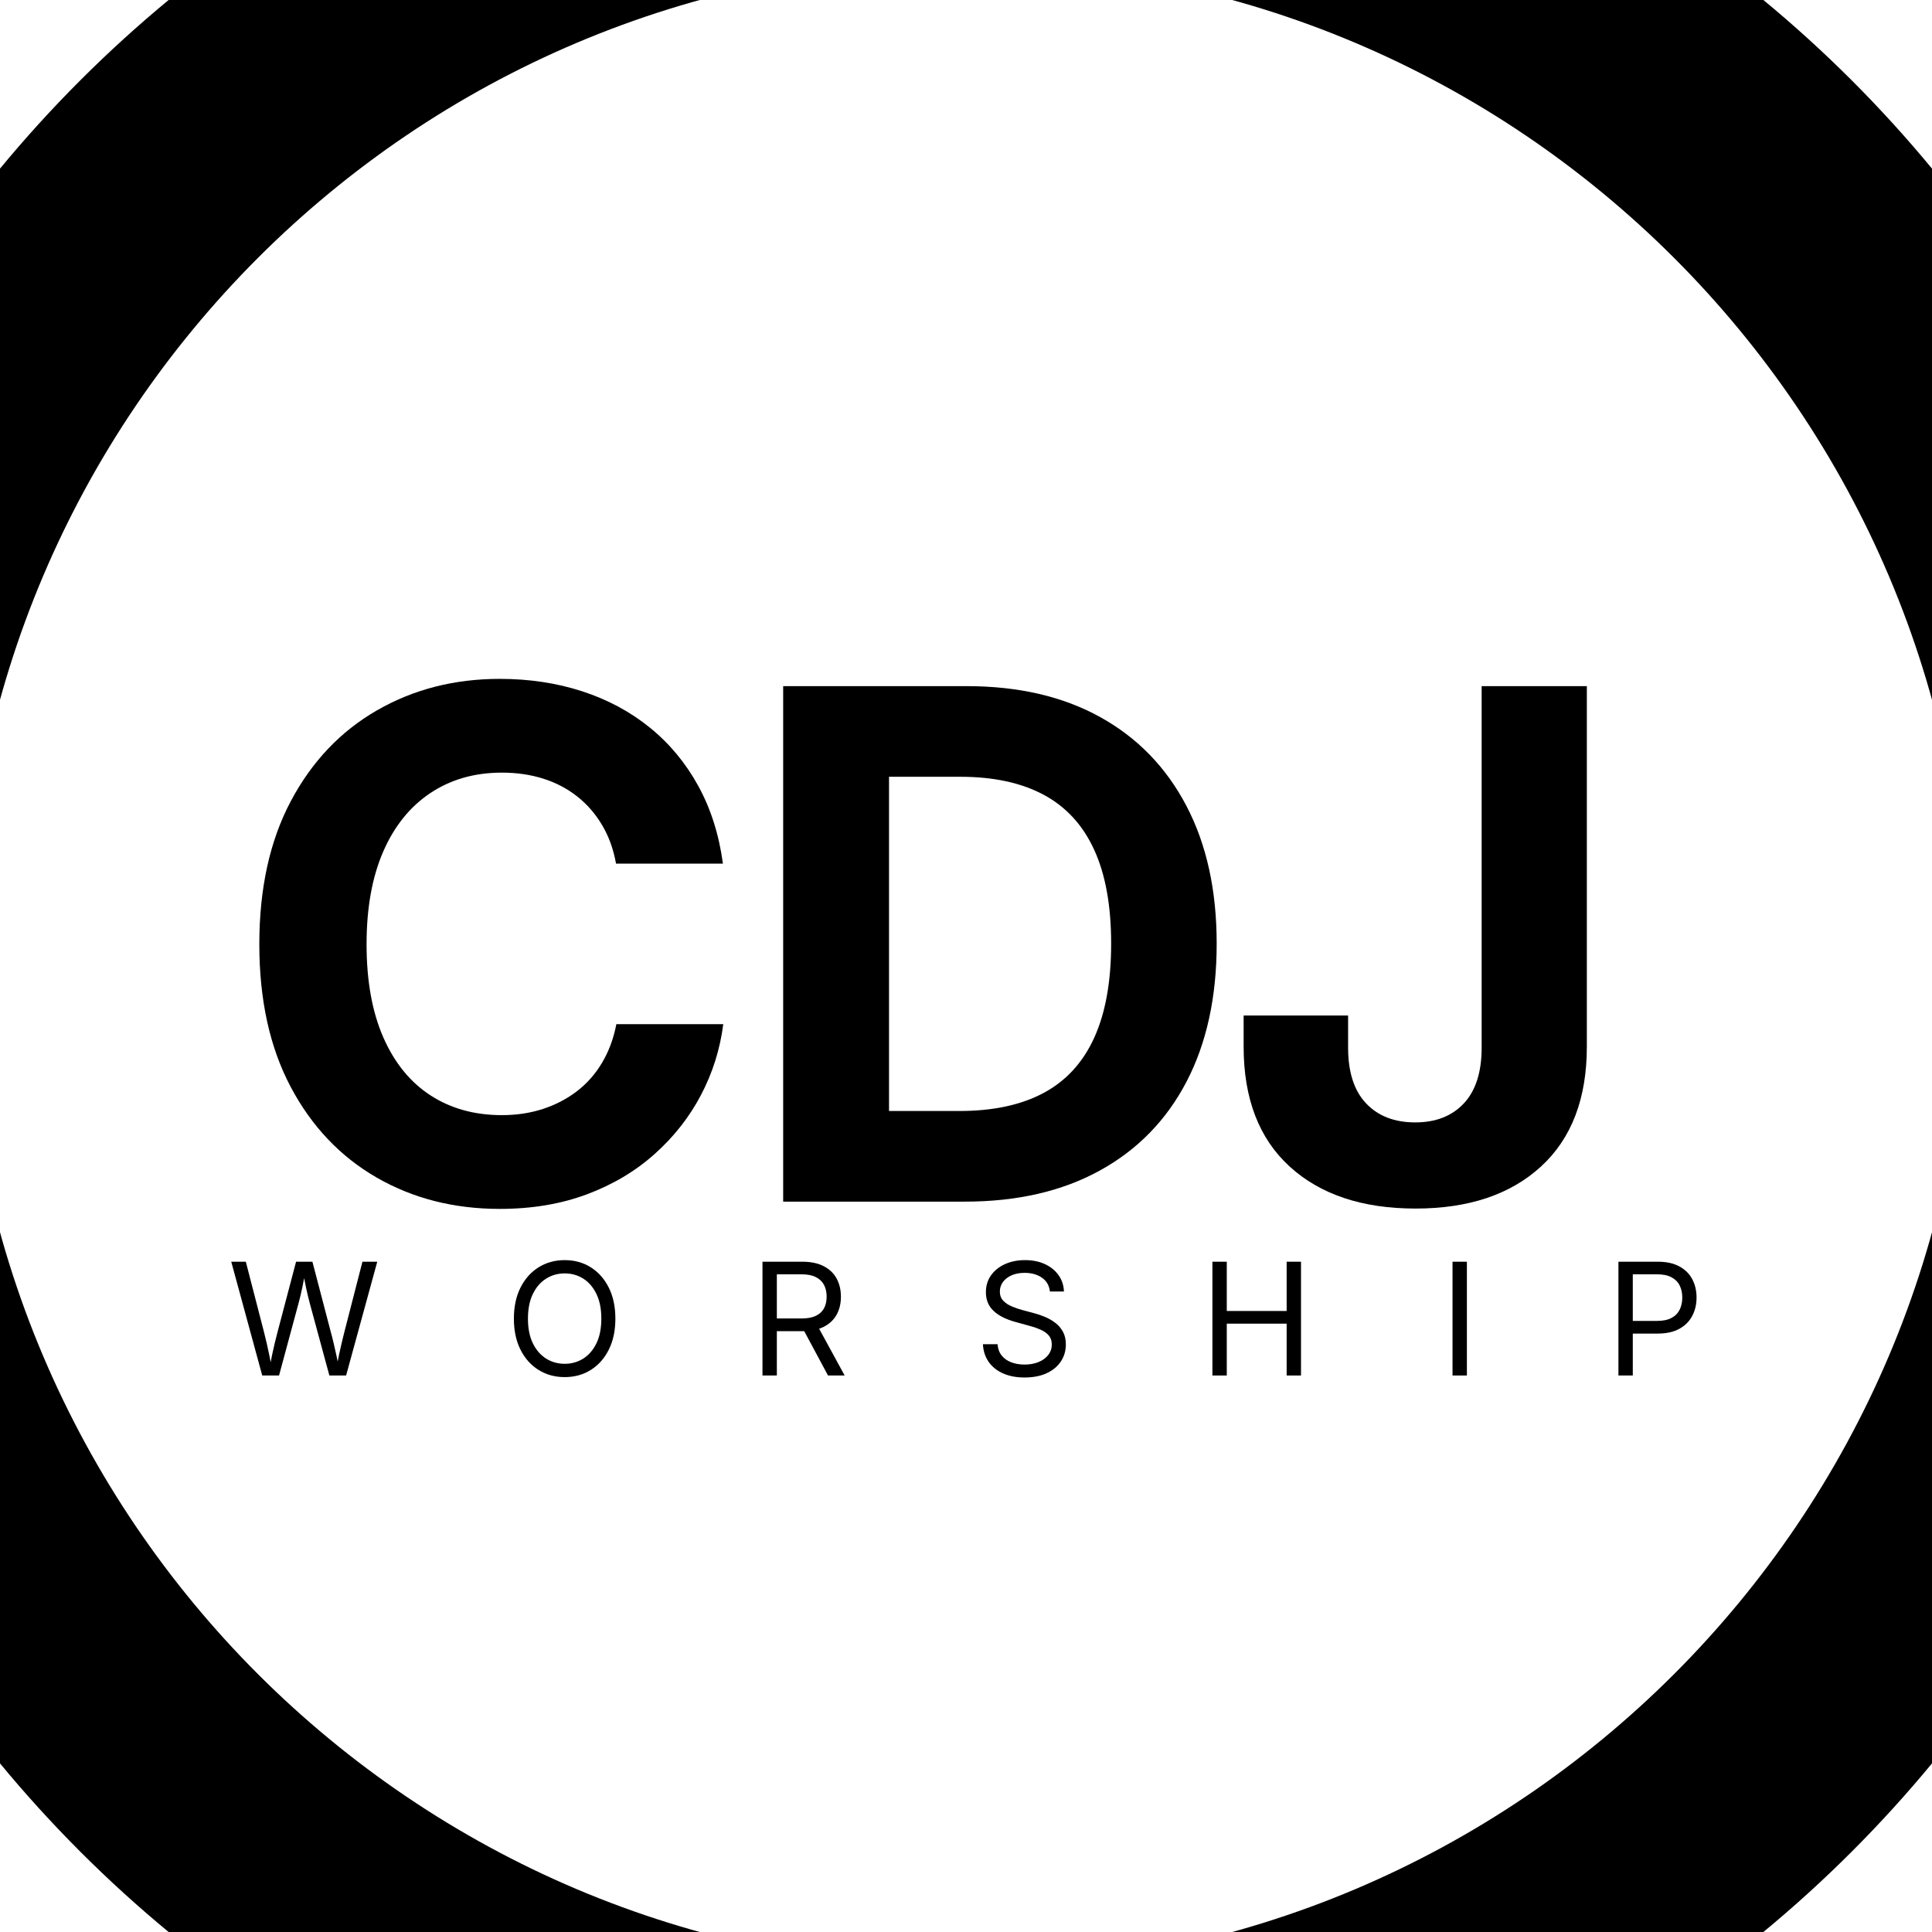
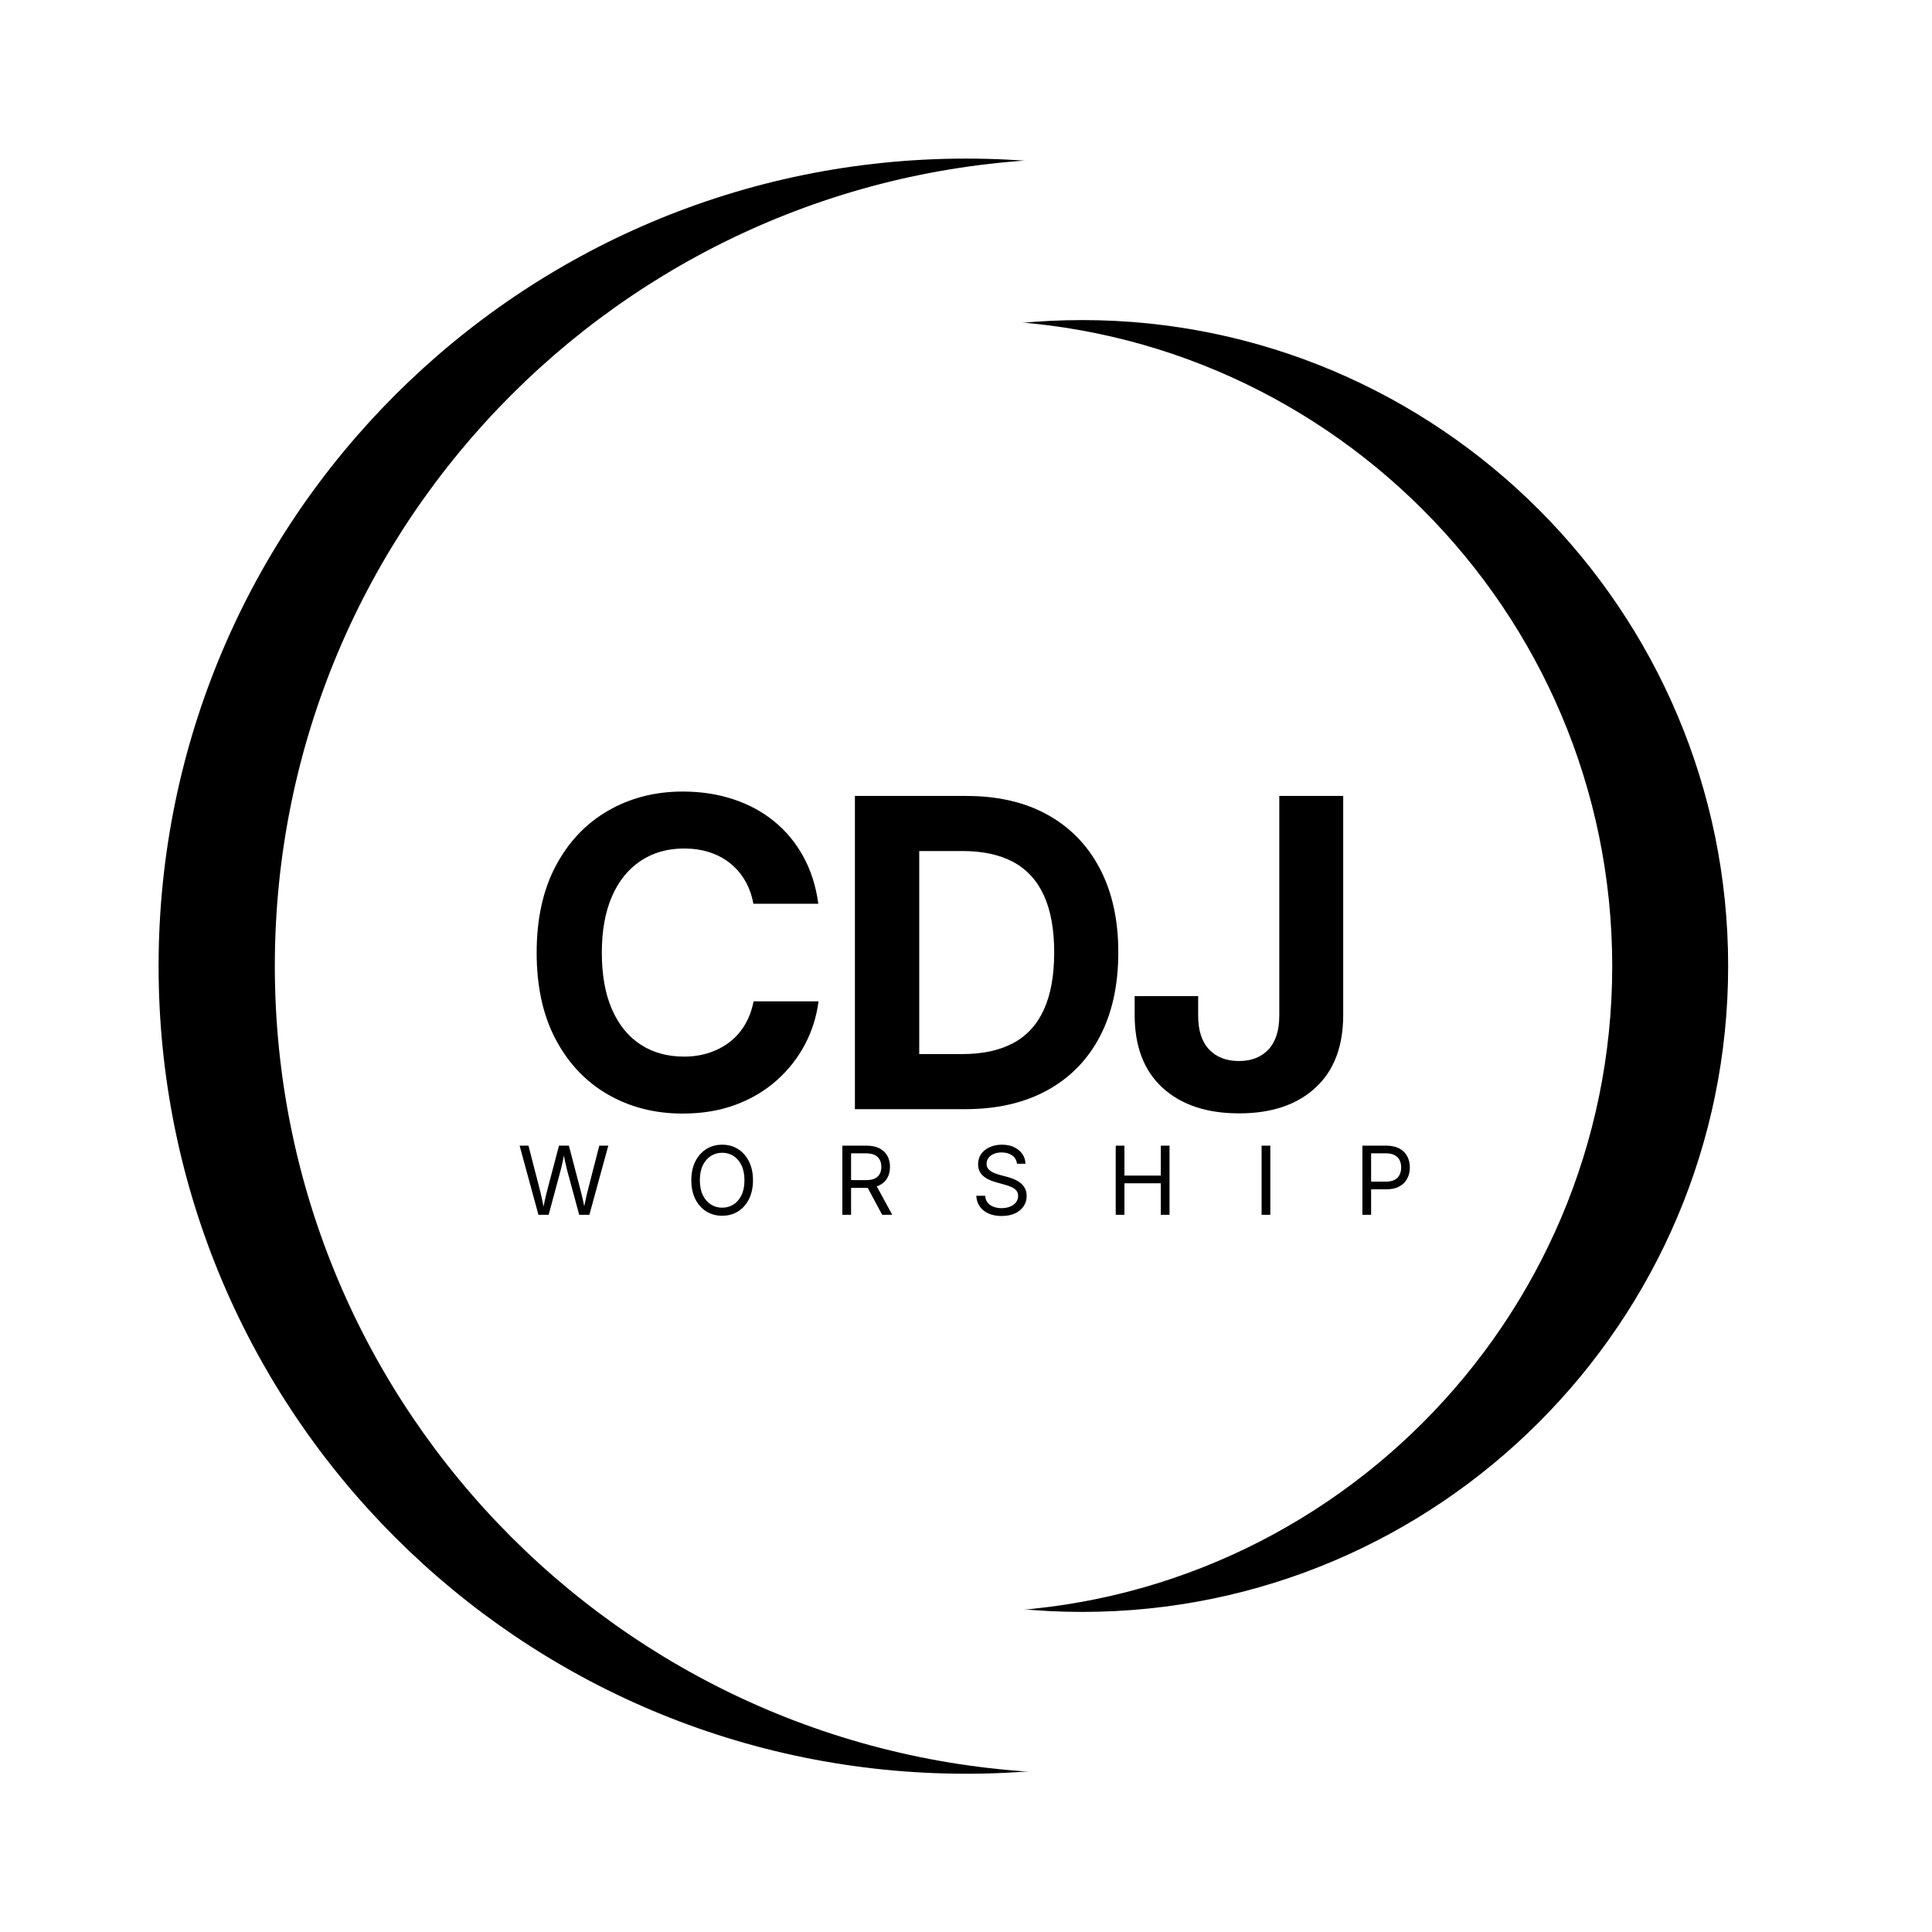
<svg xmlns="http://www.w3.org/2000/svg" width="2000" zoomAndPan="magnify" viewBox="0 0 1500 1500" height="2000" preserveAspectRatio="xMidYMid meet" version="1.0">
  <defs>
    <g />
+     <clipPath id="c11a6e176c">
+       <path d="M 123.129 123.129 L 1377.129 123.129 L 1377.129 1377.129 L 123.129 1377.129 Z M 123.129 123.129 " clip-rule="nonzero" />
+     </clipPath>
+     <clipPath id="0980974e4e">
+       <rect x="0" width="757" y="0" height="425" />
+     </clipPath>
+     <clipPath id="222a5bf8c7">
+       <path d="M 213.375 123.129 L 1467.375 123.129 L 1467.375 1377 L 213.375 1377 Z M 213.375 123.129 " clip-rule="nonzero" />
+     </clipPath>
  </defs>
  <rect x="-150" width="1800" fill="#ffffff" y="-150" height="1800" fill-opacity="1" />
  <rect x="-150" width="1800" fill="#ffffff" y="-150" height="1800" fill-opacity="1" />
-   <path fill="#000000" d="M 750.004 -222.371 C 212.766 -222.371 -222.371 212.766 -222.371 750.004 C -222.371 1287.238 212.766 1722.379 750.004 1722.379 C 1287.238 1722.379 1722.379 1287.238 1722.379 750.004 C 1722.379 212.766 1287.238 -222.371 750.004 -222.371 Z M 750.004 1527.902 C 321.184 1527.902 -27.898 1178.82 -27.898 750.004 C -27.898 321.184 321.184 -27.898 750.004 -27.898 C 1178.82 -27.898 1527.902 321.184 1527.902 750.004 C 1527.902 1178.82 1178.82 1527.902 750.004 1527.902 Z M 750.004 1527.902 " fill-opacity="1" fill-rule="nonzero" />
-   <g fill="#000000" fill-opacity="1">
-     <g transform="translate(176.8687, 1067.932)">
-       <g>
-         <path d="M 26.734 0 L 2.672 -88.344 L 13.984 -88.344 L 28.047 -33.906 C 28.797 -31.062 29.504 -28.156 30.172 -25.188 C 30.848 -22.227 31.5 -19.242 32.125 -16.234 C 32.758 -13.234 33.352 -10.156 33.906 -7 L 32.609 -7 C 33.203 -10.156 33.812 -13.234 34.438 -16.234 C 35.07 -19.242 35.742 -22.227 36.453 -25.188 C 37.172 -28.156 37.906 -31.062 38.656 -33.906 L 53 -88.344 L 65.688 -88.344 L 79.922 -33.906 C 80.711 -31.062 81.453 -28.156 82.141 -25.188 C 82.836 -22.227 83.52 -19.242 84.188 -16.234 C 84.863 -13.234 85.5 -10.156 86.094 -7 L 84.547 -7 C 85.141 -10.156 85.75 -13.234 86.375 -16.234 C 87.008 -19.242 87.68 -22.227 88.391 -25.188 C 89.109 -28.156 89.82 -31.062 90.531 -33.906 L 104.531 -88.344 L 116.031 -88.344 L 91.844 0 L 78.859 0 L 63.609 -56.203 C 62.629 -59.879 61.68 -63.832 60.766 -68.062 C 59.859 -72.289 58.973 -77.016 58.109 -82.234 L 60.469 -82.234 C 59.602 -77.254 58.742 -72.695 57.891 -68.562 C 57.047 -64.438 56.066 -60.316 54.953 -56.203 L 39.781 0 Z M 26.734 0 " />
+   <g clip-path="url(#c11a6e176c)">
+     <path fill="#000000" d="M 750.129 123.129 C 403.711 123.129 123.129 403.711 123.129 750.129 C 123.129 1096.547 403.711 1377.129 750.129 1377.129 C 1096.547 1377.129 1377.129 1096.547 1377.129 750.129 C 1377.129 403.711 1096.547 123.129 750.129 123.129 Z M 750.129 1251.73 C 473.621 1251.73 248.531 1026.637 248.531 750.129 C 248.531 473.621 473.621 248.531 750.129 248.531 C 1026.637 248.531 1251.73 473.621 1251.73 750.129 C 1251.73 1026.637 1026.637 1251.73 750.129 1251.73 Z M 750.129 1251.73 " fill-opacity="1" fill-rule="nonzero" />
+   </g>
+   <g transform="matrix(1, 0, 0, 1, 401, 537)">
+     <g clip-path="url(#0980974e4e)">
+       <g fill="#000000" fill-opacity="1">
+         <g transform="translate(0.792461, 406.1607)">
+           <g>
+             <path d="M 16.25 0 L 1.625 -53.672 L 8.5 -53.672 L 17.031 -20.609 C 17.488 -18.879 17.922 -17.113 18.328 -15.312 C 18.742 -13.508 19.141 -11.691 19.516 -9.859 C 19.898 -8.035 20.266 -6.164 20.609 -4.25 L 19.812 -4.25 C 20.164 -6.164 20.535 -8.035 20.922 -9.859 C 21.305 -11.691 21.711 -13.508 22.141 -15.312 C 22.578 -17.113 23.023 -18.879 23.484 -20.609 L 32.203 -53.672 L 39.906 -53.672 L 48.547 -20.609 C 49.023 -18.879 49.473 -17.113 49.891 -15.312 C 50.316 -13.508 50.734 -11.691 51.141 -9.859 C 51.555 -8.035 51.941 -6.164 52.297 -4.25 L 51.359 -4.25 C 51.723 -6.164 52.098 -8.035 52.484 -9.859 C 52.867 -11.691 53.273 -13.508 53.703 -15.312 C 54.141 -17.113 54.57 -18.879 55 -20.609 L 63.5 -53.672 L 70.484 -53.672 L 55.797 0 L 47.906 0 L 38.641 -34.141 C 38.047 -36.379 37.473 -38.781 36.922 -41.344 C 36.367 -43.914 35.828 -46.785 35.297 -49.953 L 36.734 -49.953 C 36.211 -46.93 35.691 -44.164 35.172 -41.656 C 34.648 -39.145 34.055 -36.641 33.391 -34.141 L 24.172 0 Z M 16.25 0 " />
+           </g>
+         </g>
+       </g>
+       <g fill="#000000" fill-opacity="1">
+         <g transform="translate(131.5991, 406.1607)">
+           <g>
+             <path d="M 28.094 0.75 C 23.477 0.75 19.363 -0.375 15.75 -2.625 C 12.145 -4.883 9.305 -8.078 7.234 -12.203 C 5.172 -16.336 4.141 -21.203 4.141 -26.797 C 4.141 -32.41 5.172 -37.281 7.234 -41.406 C 9.305 -45.539 12.145 -48.742 15.75 -51.016 C 19.363 -53.285 23.477 -54.422 28.094 -54.422 C 32.727 -54.422 36.836 -53.285 40.422 -51.016 C 44.016 -48.742 46.844 -45.539 48.906 -41.406 C 50.977 -37.281 52.016 -32.41 52.016 -26.797 C 52.016 -21.203 50.977 -16.336 48.906 -12.203 C 46.844 -8.078 44.016 -4.883 40.422 -2.625 C 36.836 -0.375 32.727 0.75 28.094 0.75 Z M 28.094 -5.516 C 31.312 -5.516 34.223 -6.328 36.828 -7.953 C 39.43 -9.586 41.508 -11.988 43.062 -15.156 C 44.613 -18.332 45.391 -22.211 45.391 -26.797 C 45.391 -31.41 44.613 -35.305 43.062 -38.484 C 41.508 -41.672 39.43 -44.078 36.828 -45.703 C 34.223 -47.336 31.312 -48.156 28.094 -48.156 C 24.875 -48.156 21.957 -47.332 19.344 -45.688 C 16.727 -44.039 14.645 -41.633 13.094 -38.469 C 11.539 -35.301 10.766 -31.41 10.766 -26.797 C 10.766 -22.211 11.539 -18.344 13.094 -15.188 C 14.645 -12.031 16.727 -9.629 19.344 -7.984 C 21.957 -6.336 24.875 -5.516 28.094 -5.516 Z M 28.094 -5.516 " />
+           </g>
+         </g>
+       </g>
+       <g fill="#000000" fill-opacity="1">
+         <g transform="translate(246.7732, 406.1607)">
+           <g>
+             <path d="M 6.234 0 L 6.234 -53.672 L 24.922 -53.672 C 29.004 -53.672 32.398 -52.969 35.109 -51.562 C 37.828 -50.156 39.859 -48.207 41.203 -45.719 C 42.547 -43.238 43.219 -40.391 43.219 -37.172 C 43.219 -33.93 42.531 -31.082 41.156 -28.625 C 39.789 -26.176 37.75 -24.273 35.031 -22.922 C 32.32 -21.566 28.93 -20.891 24.859 -20.891 L 10.016 -20.891 L 10.016 -26.906 L 24.672 -26.906 C 27.43 -26.906 29.676 -27.316 31.406 -28.141 C 33.133 -28.973 34.41 -30.156 35.234 -31.688 C 36.066 -33.227 36.484 -35.055 36.484 -37.172 C 36.484 -39.305 36.066 -41.16 35.234 -42.734 C 34.41 -44.305 33.129 -45.531 31.391 -46.406 C 29.648 -47.281 27.383 -47.719 24.594 -47.719 L 13 -47.719 L 13 0 Z M 37.141 0 L 24.172 -24.172 L 31.797 -24.172 L 44.984 0 Z M 37.141 0 " />
+           </g>
+         </g>
+       </g>
+       <g fill="#000000" fill-opacity="1">
+         <g transform="translate(353.0866, 406.1607)">
+           <g>
+             <path d="M 23.516 0.938 C 19.609 0.938 16.207 0.285 13.312 -1.016 C 10.414 -2.328 8.16 -4.156 6.547 -6.5 C 4.941 -8.844 4.055 -11.598 3.891 -14.766 L 10.812 -14.766 C 10.945 -12.629 11.594 -10.848 12.75 -9.422 C 13.906 -7.992 15.426 -6.926 17.312 -6.219 C 19.195 -5.508 21.266 -5.156 23.516 -5.156 C 25.992 -5.156 28.195 -5.551 30.125 -6.344 C 32.062 -7.133 33.586 -8.242 34.703 -9.672 C 35.816 -11.098 36.375 -12.758 36.375 -14.656 C 36.375 -16.344 35.914 -17.727 35 -18.812 C 34.094 -19.906 32.836 -20.812 31.234 -21.531 C 29.641 -22.258 27.812 -22.898 25.75 -23.453 L 19.375 -25.219 C 14.789 -26.457 11.297 -28.211 8.891 -30.484 C 6.492 -32.754 5.297 -35.68 5.297 -39.266 C 5.297 -42.305 6.098 -44.961 7.703 -47.234 C 9.316 -49.504 11.516 -51.27 14.297 -52.531 C 17.086 -53.789 20.234 -54.422 23.734 -54.422 C 27.316 -54.422 30.469 -53.785 33.188 -52.516 C 35.914 -51.242 38.062 -49.488 39.625 -47.25 C 41.188 -45.02 42.016 -42.477 42.109 -39.625 L 35.484 -39.625 C 35.191 -42.406 33.953 -44.562 31.766 -46.094 C 29.578 -47.633 26.828 -48.406 23.516 -48.406 C 21.211 -48.406 19.18 -48.02 17.422 -47.25 C 15.672 -46.488 14.312 -45.445 13.344 -44.125 C 12.375 -42.801 11.891 -41.285 11.891 -39.578 C 11.891 -37.828 12.422 -36.395 13.484 -35.281 C 14.555 -34.164 15.891 -33.27 17.484 -32.594 C 19.078 -31.926 20.672 -31.375 22.266 -30.938 L 27.766 -29.469 C 29.473 -29.031 31.211 -28.445 32.984 -27.719 C 34.766 -26.988 36.41 -26.055 37.922 -24.922 C 39.441 -23.797 40.664 -22.391 41.594 -20.703 C 42.531 -19.023 43 -17.008 43 -14.656 C 43 -11.676 42.223 -9.008 40.672 -6.656 C 39.129 -4.312 36.906 -2.457 34 -1.094 C 31.094 0.258 27.598 0.938 23.516 0.938 Z M 23.516 0.938 " />
+           </g>
+         </g>
+       </g>
+       <g fill="#000000" fill-opacity="1">
+         <g transform="translate(459.0038, 406.1607)">
+           <g>
+             <path d="M 6.234 0 L 6.234 -53.672 L 13 -53.672 L 13 -30.438 L 41.234 -30.438 L 41.234 -53.672 L 48.016 -53.672 L 48.016 0 L 41.234 0 L 41.234 -24.453 L 13 -24.453 L 13 0 Z M 6.234 0 " />
+           </g>
+         </g>
+       </g>
+       <g fill="#000000" fill-opacity="1">
+         <g transform="translate(572.2689, 406.1607)">
+           <g>
+             <path d="M 13 -53.672 L 13 0 L 6.234 0 L 6.234 -53.672 Z M 13 -53.672 " />
+           </g>
+         </g>
+       </g>
+       <g fill="#000000" fill-opacity="1">
+         <g transform="translate(650.5232, 406.1607)">
+           <g>
+             <path d="M 6.234 0 L 6.234 -53.672 L 24.781 -53.672 C 28.863 -53.672 32.258 -52.93 34.969 -51.453 C 37.688 -49.973 39.719 -47.957 41.062 -45.406 C 42.406 -42.863 43.078 -39.988 43.078 -36.781 C 43.078 -33.562 42.398 -30.664 41.047 -28.094 C 39.691 -25.52 37.656 -23.488 34.938 -22 C 32.227 -20.52 28.832 -19.781 24.75 -19.781 L 11.172 -19.781 L 11.172 -25.75 L 24.531 -25.75 C 27.289 -25.75 29.539 -26.219 31.281 -27.156 C 33.02 -28.094 34.297 -29.395 35.109 -31.062 C 35.93 -32.727 36.344 -34.633 36.344 -36.781 C 36.344 -38.914 35.93 -40.805 35.109 -42.453 C 34.297 -44.098 33.016 -45.383 31.266 -46.312 C 29.516 -47.25 27.242 -47.719 24.453 -47.719 L 13 -47.719 L 13 0 Z M 6.234 0 " />
+           </g>
+         </g>
+       </g>
+       <g fill="#000000" fill-opacity="1">
+         <g transform="translate(241.7014, 324.1495)">
+           <g>
+             <path d="M 106.734 0 L 43.734 0 L 43.734 -42.766 L 104.281 -42.766 C 120.062 -42.766 133.254 -45.594 143.859 -51.25 C 154.461 -56.906 162.43 -65.578 167.766 -77.266 C 173.098 -88.961 175.766 -103.789 175.766 -121.75 C 175.766 -139.594 173.098 -154.332 167.766 -165.969 C 162.43 -177.613 154.488 -186.266 143.938 -191.922 C 133.383 -197.578 120.273 -200.406 104.609 -200.406 L 42.594 -200.406 L 42.594 -243.172 L 107.547 -243.172 C 132.023 -243.172 153.051 -238.301 170.625 -228.562 C 188.195 -218.82 201.742 -204.867 211.266 -186.703 C 220.785 -168.535 225.547 -146.883 225.547 -121.75 C 225.547 -96.508 220.812 -74.801 211.344 -56.625 C 201.875 -38.457 188.242 -24.477 170.453 -14.688 C 152.672 -4.895 131.43 0 106.734 0 Z M 70.984 -243.172 L 70.984 0 L 21.047 0 L 21.047 -243.172 Z M 70.984 -243.172 " />
+           </g>
+         </g>
+       </g>
+       <g fill="#000000" fill-opacity="1">
+         <g transform="translate(469.1848, 324.1495)">
+           <g>
+             <path d="M 91.875 3.266 C 66.75 3.266 46.945 -3.344 32.469 -16.562 C 18 -29.781 10.766 -48.629 10.766 -73.109 L 10.766 -87.797 L 60.062 -87.797 L 60.062 -72.625 C 60.062 -61.094 62.891 -52.332 68.547 -46.344 C 74.203 -40.363 81.926 -37.375 91.719 -37.375 C 101.406 -37.375 109.047 -40.363 114.641 -46.344 C 120.242 -52.332 123.047 -61.094 123.047 -72.625 L 123.047 -243.172 L 172.672 -243.172 L 172.672 -73.109 C 172.672 -48.629 165.461 -29.781 151.047 -16.562 C 136.629 -3.344 116.906 3.266 91.875 3.266 Z M 91.875 3.266 " />
+           </g>
+         </g>
+       </g>
+       <g fill="#000000" fill-opacity="1">
+         <g transform="translate(1.457272, 324.1495)">
+           <g>
+             <path d="M 127.625 3.422 C 105.969 3.422 86.57 -1.523 69.438 -11.422 C 52.301 -21.328 38.812 -35.582 28.969 -54.188 C 19.125 -72.789 14.203 -95.203 14.203 -121.422 C 14.203 -147.754 19.148 -170.25 29.047 -188.906 C 38.953 -207.562 52.5 -221.836 69.688 -231.734 C 86.875 -241.641 106.188 -246.594 127.625 -246.594 C 141.551 -246.594 154.523 -244.633 166.547 -240.719 C 178.566 -236.801 189.203 -231.086 198.453 -223.578 C 207.703 -216.078 215.289 -206.941 221.219 -196.172 C 227.145 -185.398 231.035 -173.16 232.891 -159.453 L 182.453 -159.453 C 181.254 -166.191 179.078 -172.227 175.922 -177.562 C 172.773 -182.895 168.859 -187.41 164.172 -191.109 C 159.492 -194.805 154.16 -197.609 148.172 -199.516 C 142.191 -201.422 135.672 -202.375 128.609 -202.375 C 115.766 -202.375 104.523 -199.16 94.891 -192.734 C 85.266 -186.316 77.844 -177.098 72.625 -165.078 C 67.406 -153.055 64.797 -138.504 64.797 -121.422 C 64.797 -104.117 67.43 -89.457 72.703 -77.438 C 77.984 -65.414 85.41 -56.301 94.984 -50.094 C 104.555 -43.895 115.766 -40.797 128.609 -40.797 C 135.566 -40.797 142.035 -41.773 148.016 -43.734 C 154.004 -45.691 159.363 -48.492 164.094 -52.141 C 168.832 -55.785 172.773 -60.273 175.922 -65.609 C 179.078 -70.941 181.312 -76.977 182.625 -83.719 L 233.047 -83.719 C 231.523 -71.863 228.016 -60.711 222.516 -50.266 C 217.023 -39.816 209.738 -30.539 200.656 -22.438 C 191.57 -14.332 180.91 -7.992 168.672 -3.422 C 156.43 1.141 142.75 3.422 127.625 3.422 Z M 127.625 3.422 " />
+           </g>
+         </g>
      </g>
    </g>
  </g>
-   <g fill="#000000" fill-opacity="1">
-     <g transform="translate(392.1695, 1067.932)">
-       <g>
-         <path d="M 46.25 1.25 C 38.656 1.25 31.883 -0.609 25.938 -4.328 C 19.988 -8.047 15.312 -13.301 11.906 -20.094 C 8.508 -26.895 6.812 -34.898 6.812 -44.109 C 6.812 -53.359 8.508 -61.379 11.906 -68.172 C 15.312 -74.973 19.988 -80.238 25.938 -83.969 C 31.883 -87.707 38.656 -89.578 46.25 -89.578 C 53.875 -89.578 60.641 -87.707 66.547 -83.969 C 72.461 -80.238 77.117 -74.973 80.516 -68.172 C 83.91 -61.379 85.609 -53.359 85.609 -44.109 C 85.609 -34.898 83.91 -26.895 80.516 -20.094 C 77.117 -13.301 72.461 -8.047 66.547 -4.328 C 60.641 -0.609 53.875 1.25 46.25 1.25 Z M 46.25 -9.078 C 51.539 -9.078 56.332 -10.422 60.625 -13.109 C 64.914 -15.797 68.332 -19.742 70.875 -24.953 C 73.426 -30.172 74.703 -36.555 74.703 -44.109 C 74.703 -51.703 73.426 -58.113 70.875 -63.344 C 68.332 -68.582 64.914 -72.547 60.625 -75.234 C 56.332 -77.922 51.539 -79.266 46.25 -79.266 C 40.945 -79.266 36.141 -77.91 31.828 -75.203 C 27.523 -72.492 24.098 -68.531 21.547 -63.312 C 19.004 -58.102 17.734 -51.703 17.734 -44.109 C 17.734 -36.555 19.004 -30.18 21.547 -24.984 C 24.098 -19.785 27.523 -15.832 31.828 -13.125 C 36.141 -10.426 40.945 -9.078 46.25 -9.078 Z M 46.25 -9.078 " />
-       </g>
-     </g>
-   </g>
-   <g fill="#000000" fill-opacity="1">
-     <g transform="translate(581.7401, 1067.932)">
-       <g>
-         <path d="M 10.25 0 L 10.25 -88.344 L 41.031 -88.344 C 47.75 -88.344 53.336 -87.188 57.797 -84.875 C 62.266 -82.562 65.602 -79.359 67.812 -75.266 C 70.031 -71.172 71.141 -66.477 71.141 -61.188 C 71.141 -55.852 70.016 -51.172 67.766 -47.141 C 65.516 -43.109 62.156 -39.973 57.688 -37.734 C 53.219 -35.504 47.625 -34.391 40.906 -34.391 L 16.484 -34.391 L 16.484 -44.281 L 40.609 -44.281 C 45.16 -44.281 48.859 -44.961 51.703 -46.328 C 54.547 -47.691 56.648 -49.641 58.016 -52.172 C 59.379 -54.703 60.062 -57.707 60.062 -61.188 C 60.062 -64.707 59.379 -67.758 58.016 -70.344 C 56.648 -72.938 54.535 -74.953 51.672 -76.391 C 48.805 -77.836 45.082 -78.562 40.5 -78.562 L 21.406 -78.562 L 21.406 0 Z M 61.125 0 L 39.781 -39.781 L 52.344 -39.781 L 74.047 0 Z M 61.125 0 " />
-       </g>
-     </g>
-   </g>
-   <g fill="#000000" fill-opacity="1">
-     <g transform="translate(756.7264, 1067.932)">
-       <g>
-         <path d="M 38.719 1.547 C 32.27 1.547 26.664 0.469 21.906 -1.688 C 17.145 -3.844 13.438 -6.848 10.781 -10.703 C 8.133 -14.555 6.676 -19.094 6.406 -24.312 L 17.781 -24.312 C 18.02 -20.789 19.086 -17.852 20.984 -15.5 C 22.879 -13.145 25.379 -11.383 28.484 -10.219 C 31.586 -9.062 35 -8.484 38.719 -8.484 C 42.789 -8.484 46.414 -9.133 49.594 -10.438 C 52.77 -11.738 55.273 -13.566 57.109 -15.922 C 58.953 -18.273 59.875 -21.008 59.875 -24.125 C 59.875 -26.895 59.125 -29.176 57.625 -30.969 C 56.125 -32.77 54.055 -34.266 51.422 -35.453 C 48.797 -36.641 45.785 -37.688 42.391 -38.594 L 31.891 -41.5 C 24.348 -43.551 18.598 -46.445 14.641 -50.188 C 10.691 -53.926 8.719 -58.738 8.719 -64.625 C 8.719 -69.645 10.039 -74.02 12.688 -77.75 C 15.332 -81.488 18.945 -84.395 23.531 -86.469 C 28.125 -88.539 33.305 -89.578 39.078 -89.578 C 44.961 -89.578 50.145 -88.531 54.625 -86.438 C 59.113 -84.344 62.645 -81.457 65.219 -77.781 C 67.789 -74.102 69.156 -69.914 69.312 -65.219 L 58.406 -65.219 C 57.926 -69.801 55.883 -73.359 52.281 -75.891 C 48.688 -78.422 44.164 -79.688 38.719 -79.688 C 34.914 -79.688 31.57 -79.051 28.688 -77.781 C 25.812 -76.52 23.57 -74.801 21.969 -72.625 C 20.363 -70.445 19.562 -67.957 19.562 -65.156 C 19.562 -62.27 20.441 -59.906 22.203 -58.062 C 23.961 -56.227 26.156 -54.758 28.781 -53.656 C 31.414 -52.551 34.035 -51.641 36.641 -50.922 L 45.719 -48.5 C 48.52 -47.789 51.379 -46.832 54.297 -45.625 C 57.223 -44.414 59.93 -42.879 62.422 -41.016 C 64.922 -39.16 66.941 -36.848 68.484 -34.078 C 70.023 -31.316 70.797 -28 70.797 -24.125 C 70.797 -19.227 69.52 -14.844 66.969 -10.969 C 64.414 -7.094 60.75 -4.035 55.969 -1.797 C 51.188 0.43 45.438 1.547 38.719 1.547 Z M 38.719 1.547 " />
-       </g>
-     </g>
-   </g>
-   <g fill="#000000" fill-opacity="1">
-     <g transform="translate(931.0605, 1067.932)">
-       <g>
-         <path d="M 10.25 0 L 10.25 -88.344 L 21.406 -88.344 L 21.406 -50.094 L 67.891 -50.094 L 67.891 -88.344 L 79.031 -88.344 L 79.031 0 L 67.891 0 L 67.891 -40.25 L 21.406 -40.25 L 21.406 0 Z M 10.25 0 " />
-       </g>
-     </g>
-   </g>
-   <g fill="#000000" fill-opacity="1">
-     <g transform="translate(1117.489, 1067.932)">
-       <g>
-         <path d="M 21.406 -88.344 L 21.406 0 L 10.25 0 L 10.25 -88.344 Z M 21.406 -88.344 " />
-       </g>
-     </g>
-   </g>
-   <g fill="#000000" fill-opacity="1">
-     <g transform="translate(1246.291, 1067.932)">
-       <g>
-         <path d="M 10.25 0 L 10.25 -88.344 L 40.797 -88.344 C 47.516 -88.344 53.102 -87.125 57.562 -84.688 C 62.031 -82.258 65.367 -78.953 67.578 -74.766 C 69.797 -70.578 70.906 -65.832 70.906 -60.531 C 70.906 -55.238 69.785 -50.477 67.547 -46.25 C 65.316 -42.02 61.969 -38.676 57.5 -36.219 C 53.039 -33.77 47.453 -32.547 40.734 -32.547 L 18.375 -32.547 L 18.375 -42.391 L 40.375 -42.391 C 44.914 -42.391 48.617 -43.16 51.484 -44.703 C 54.359 -46.242 56.469 -48.383 57.812 -51.125 C 59.156 -53.875 59.828 -57.008 59.828 -60.531 C 59.828 -64.051 59.156 -67.164 57.812 -69.875 C 56.469 -72.582 54.352 -74.707 51.469 -76.25 C 48.582 -77.789 44.844 -78.562 40.25 -78.562 L 21.406 -78.562 L 21.406 0 Z M 10.25 0 " />
-       </g>
-     </g>
-   </g>
-   <g fill="#000000" fill-opacity="1">
-     <g transform="translate(573.3922, 932.9464)">
-       <g>
-         <path d="M 175.672 0 L 71.984 0 L 71.984 -70.375 L 171.641 -70.375 C 197.609 -70.375 219.32 -75.031 236.781 -84.344 C 254.238 -93.656 267.352 -107.938 276.125 -127.188 C 284.906 -146.438 289.297 -170.836 289.297 -200.391 C 289.297 -229.754 284.906 -254.016 276.125 -273.172 C 267.352 -292.336 254.281 -306.578 236.906 -315.891 C 219.539 -325.203 197.969 -329.859 172.188 -329.859 L 70.109 -329.859 L 70.109 -400.234 L 177.016 -400.234 C 217.305 -400.234 251.91 -392.219 280.828 -376.188 C 309.754 -360.164 332.051 -337.203 347.719 -307.297 C 363.395 -277.391 371.234 -241.754 371.234 -200.391 C 371.234 -158.836 363.441 -123.109 347.859 -93.203 C 332.273 -63.297 309.844 -40.285 280.562 -24.172 C 251.289 -8.055 216.328 0 175.672 0 Z M 116.844 -400.234 L 116.844 0 L 34.656 0 L 34.656 -400.234 Z M 116.844 -400.234 " />
-       </g>
-     </g>
-   </g>
-   <g fill="#000000" fill-opacity="1">
-     <g transform="translate(947.818, 932.9464)">
-       <g>
-         <path d="M 151.234 5.375 C 109.867 5.375 77.273 -5.504 53.453 -27.266 C 29.641 -49.023 17.734 -80.051 17.734 -120.344 L 17.734 -144.516 L 98.844 -144.516 L 98.844 -119.531 C 98.844 -100.551 103.5 -86.133 112.812 -76.281 C 122.125 -66.438 134.844 -61.516 150.969 -61.516 C 166.906 -61.516 179.484 -66.438 188.703 -76.281 C 197.922 -86.133 202.531 -100.551 202.531 -119.531 L 202.531 -400.234 L 284.203 -400.234 L 284.203 -120.344 C 284.203 -80.051 272.336 -49.023 248.609 -27.266 C 224.879 -5.504 192.422 5.375 151.234 5.375 Z M 151.234 5.375 " />
-       </g>
-     </g>
-   </g>
-   <g fill="#000000" fill-opacity="1">
-     <g transform="translate(177.9629, 932.9464)">
-       <g>
-         <path d="M 210.062 5.641 C 174.426 5.641 142.504 -2.504 114.297 -18.797 C 86.086 -35.098 63.879 -58.555 47.672 -89.172 C 31.473 -119.797 23.375 -156.688 23.375 -199.844 C 23.375 -243.188 31.52 -280.211 47.812 -310.922 C 64.102 -341.629 86.395 -365.129 114.688 -381.422 C 142.988 -397.723 174.781 -405.875 210.062 -405.875 C 232.977 -405.875 254.328 -402.648 274.109 -396.203 C 293.898 -389.754 311.406 -380.352 326.625 -368 C 341.852 -355.645 354.348 -340.602 364.109 -322.875 C 373.867 -305.145 380.27 -285 383.312 -262.438 L 300.312 -262.438 C 298.344 -273.539 294.758 -283.477 289.562 -292.25 C 284.375 -301.031 277.926 -308.461 270.219 -314.547 C 262.52 -320.641 253.742 -325.25 243.891 -328.375 C 234.047 -331.508 223.305 -333.078 211.672 -333.078 C 190.535 -333.078 172.039 -327.797 156.188 -317.234 C 140.344 -306.672 128.125 -291.492 119.531 -271.703 C 110.938 -251.91 106.641 -227.957 106.641 -199.844 C 106.641 -171.375 110.984 -147.242 119.672 -127.453 C 128.359 -107.672 140.578 -92.676 156.328 -82.469 C 172.086 -72.258 190.535 -67.156 211.672 -67.156 C 223.129 -67.156 233.781 -68.766 243.625 -71.984 C 253.477 -75.211 262.301 -79.828 270.094 -85.828 C 277.883 -91.828 284.375 -99.211 289.562 -107.984 C 294.758 -116.754 298.43 -126.691 300.578 -137.797 L 383.578 -137.797 C 381.078 -118.273 375.301 -99.922 366.25 -82.734 C 357.207 -65.547 345.207 -50.281 330.25 -36.938 C 315.301 -23.594 297.754 -13.16 277.609 -5.641 C 257.461 1.879 234.945 5.641 210.062 5.641 Z M 210.062 5.641 " />
-       </g>
-     </g>
+   <g clip-path="url(#222a5bf8c7)">
+     <path fill="#ffffff" d="M 840.242 123.129 C 493.898 123.129 213.375 403.652 213.375 749.996 C 213.375 1096.336 493.898 1376.859 840.242 1376.859 C 1186.582 1376.859 1467.105 1096.336 1467.105 749.996 C 1467.105 403.652 1186.582 123.129 840.242 123.129 Z M 840.242 1251.488 C 563.793 1251.488 338.75 1026.441 338.75 749.996 C 338.75 473.547 563.793 248.504 840.242 248.504 C 1116.688 248.504 1341.734 473.547 1341.734 749.996 C 1341.734 1026.441 1116.688 1251.488 840.242 1251.488 Z M 840.242 1251.488 " fill-opacity="1" fill-rule="nonzero" />
  </g>
</svg>
